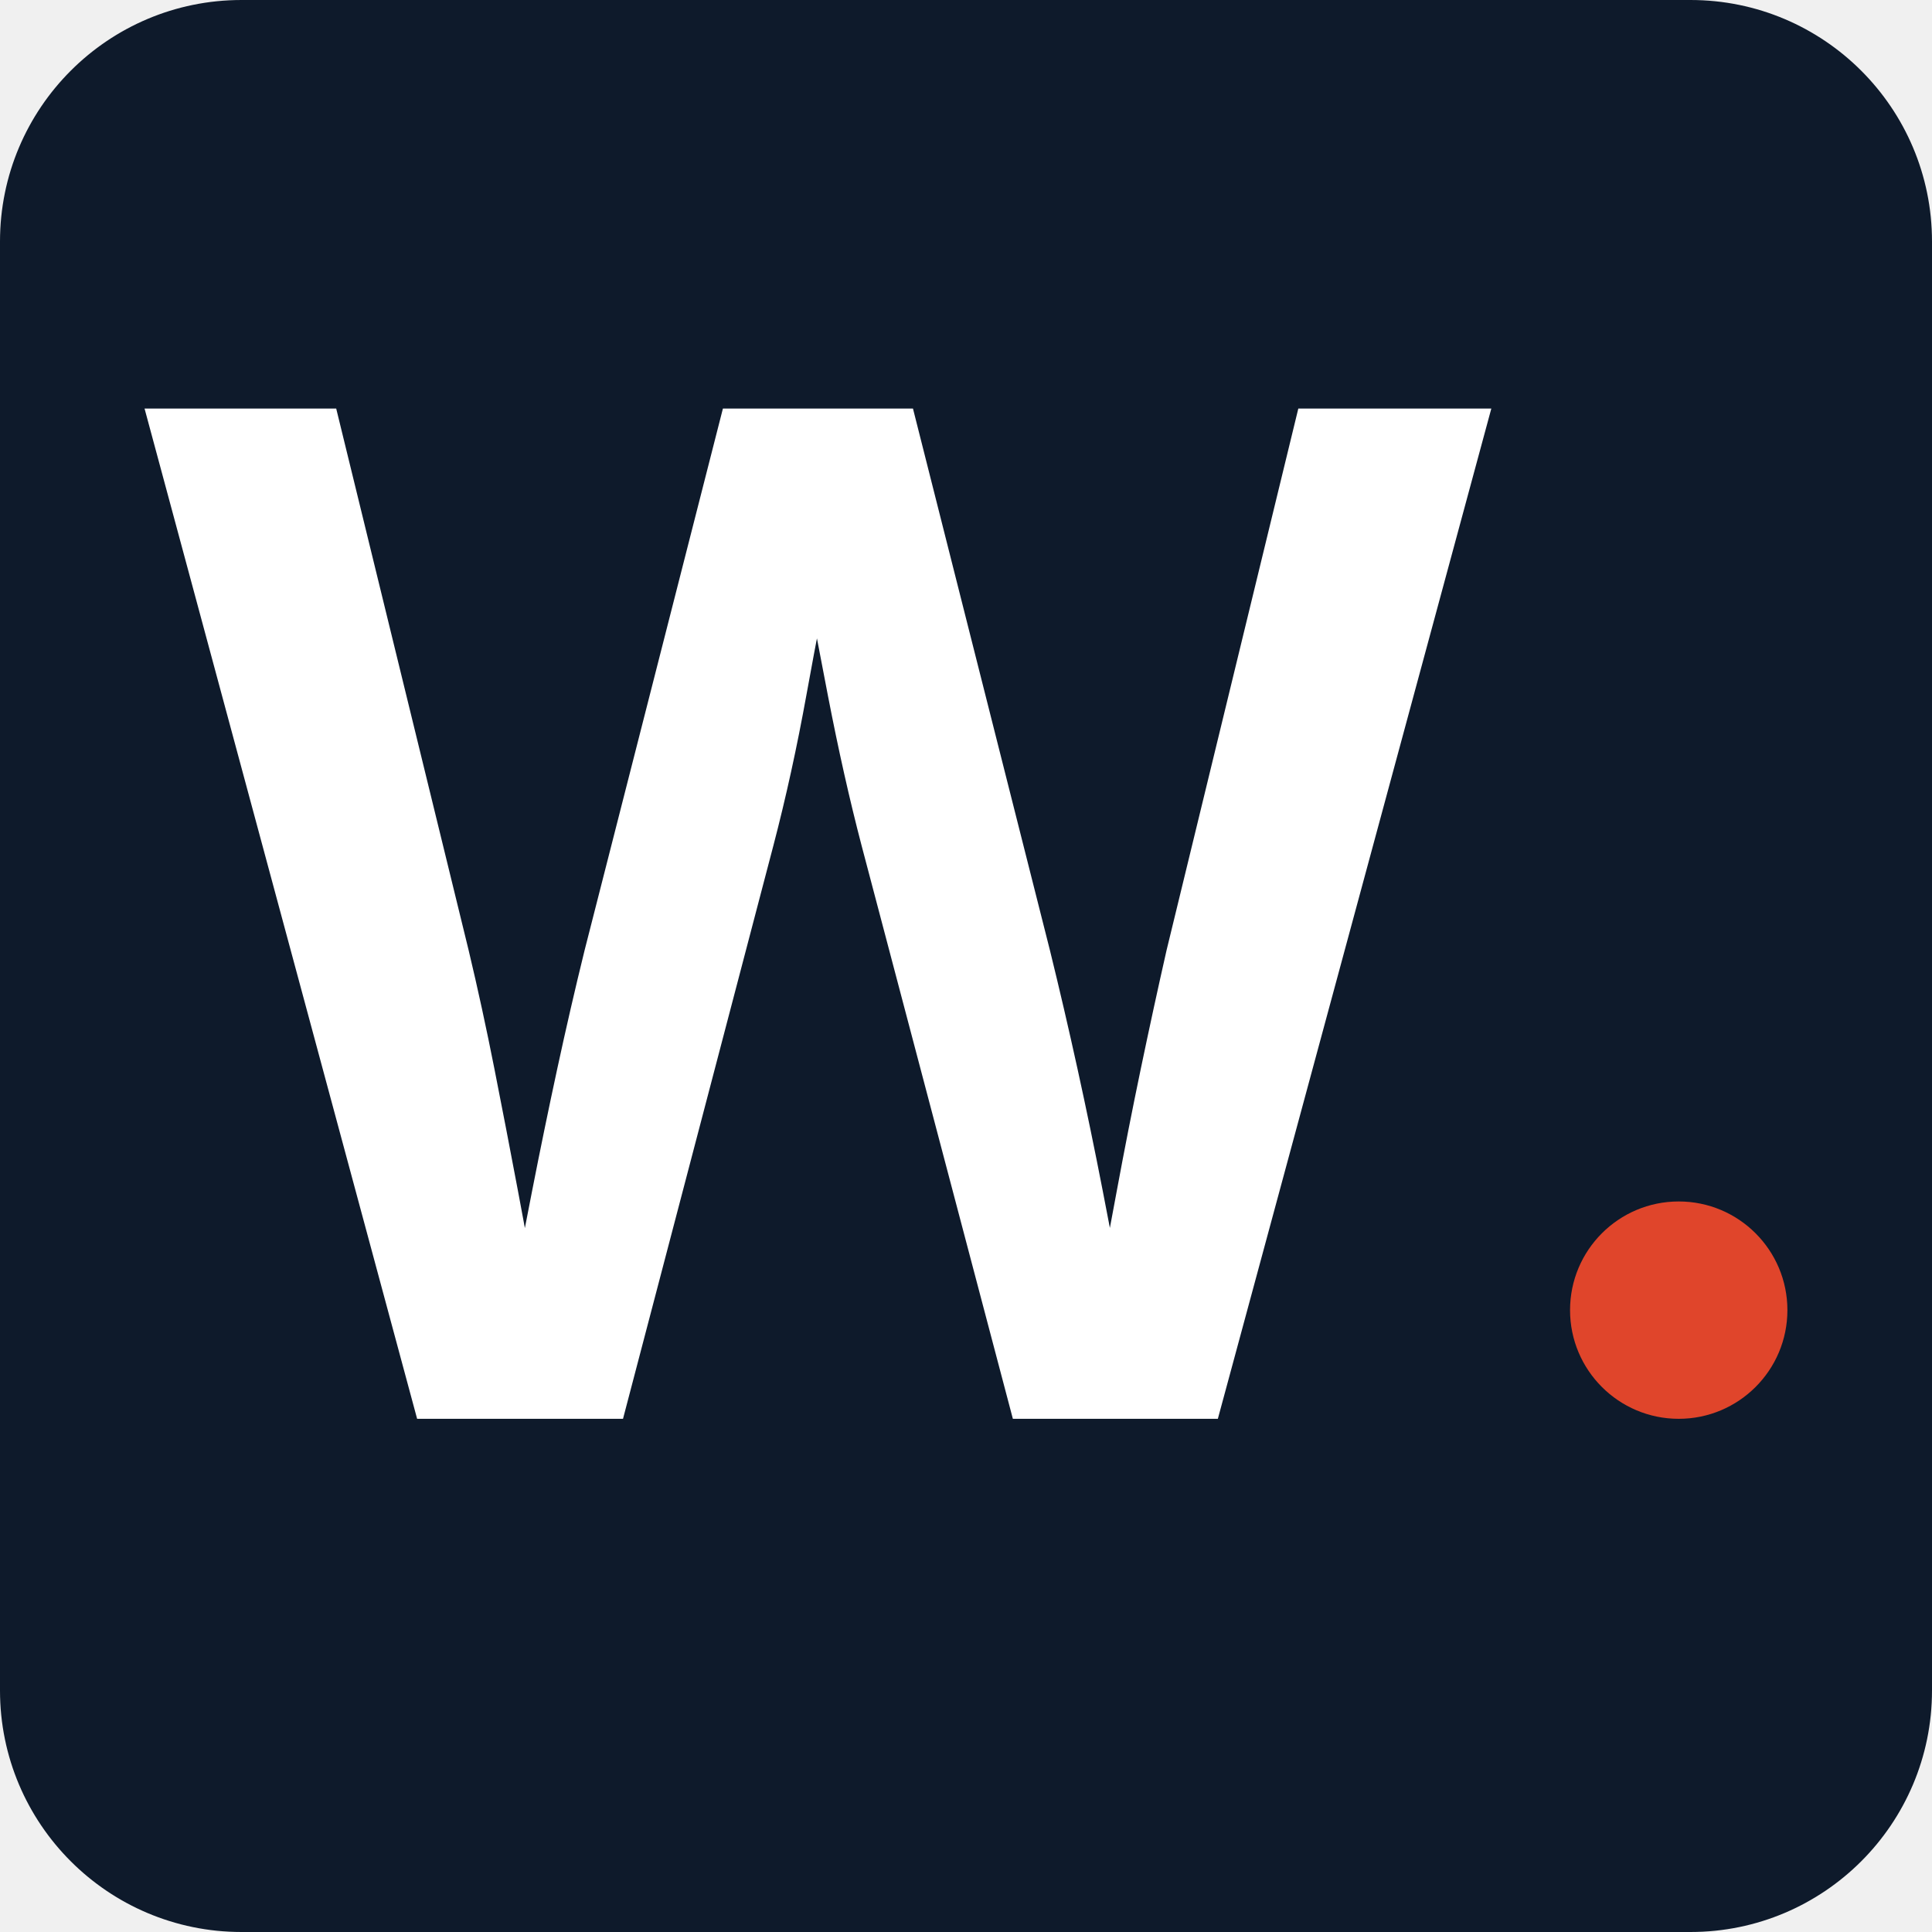
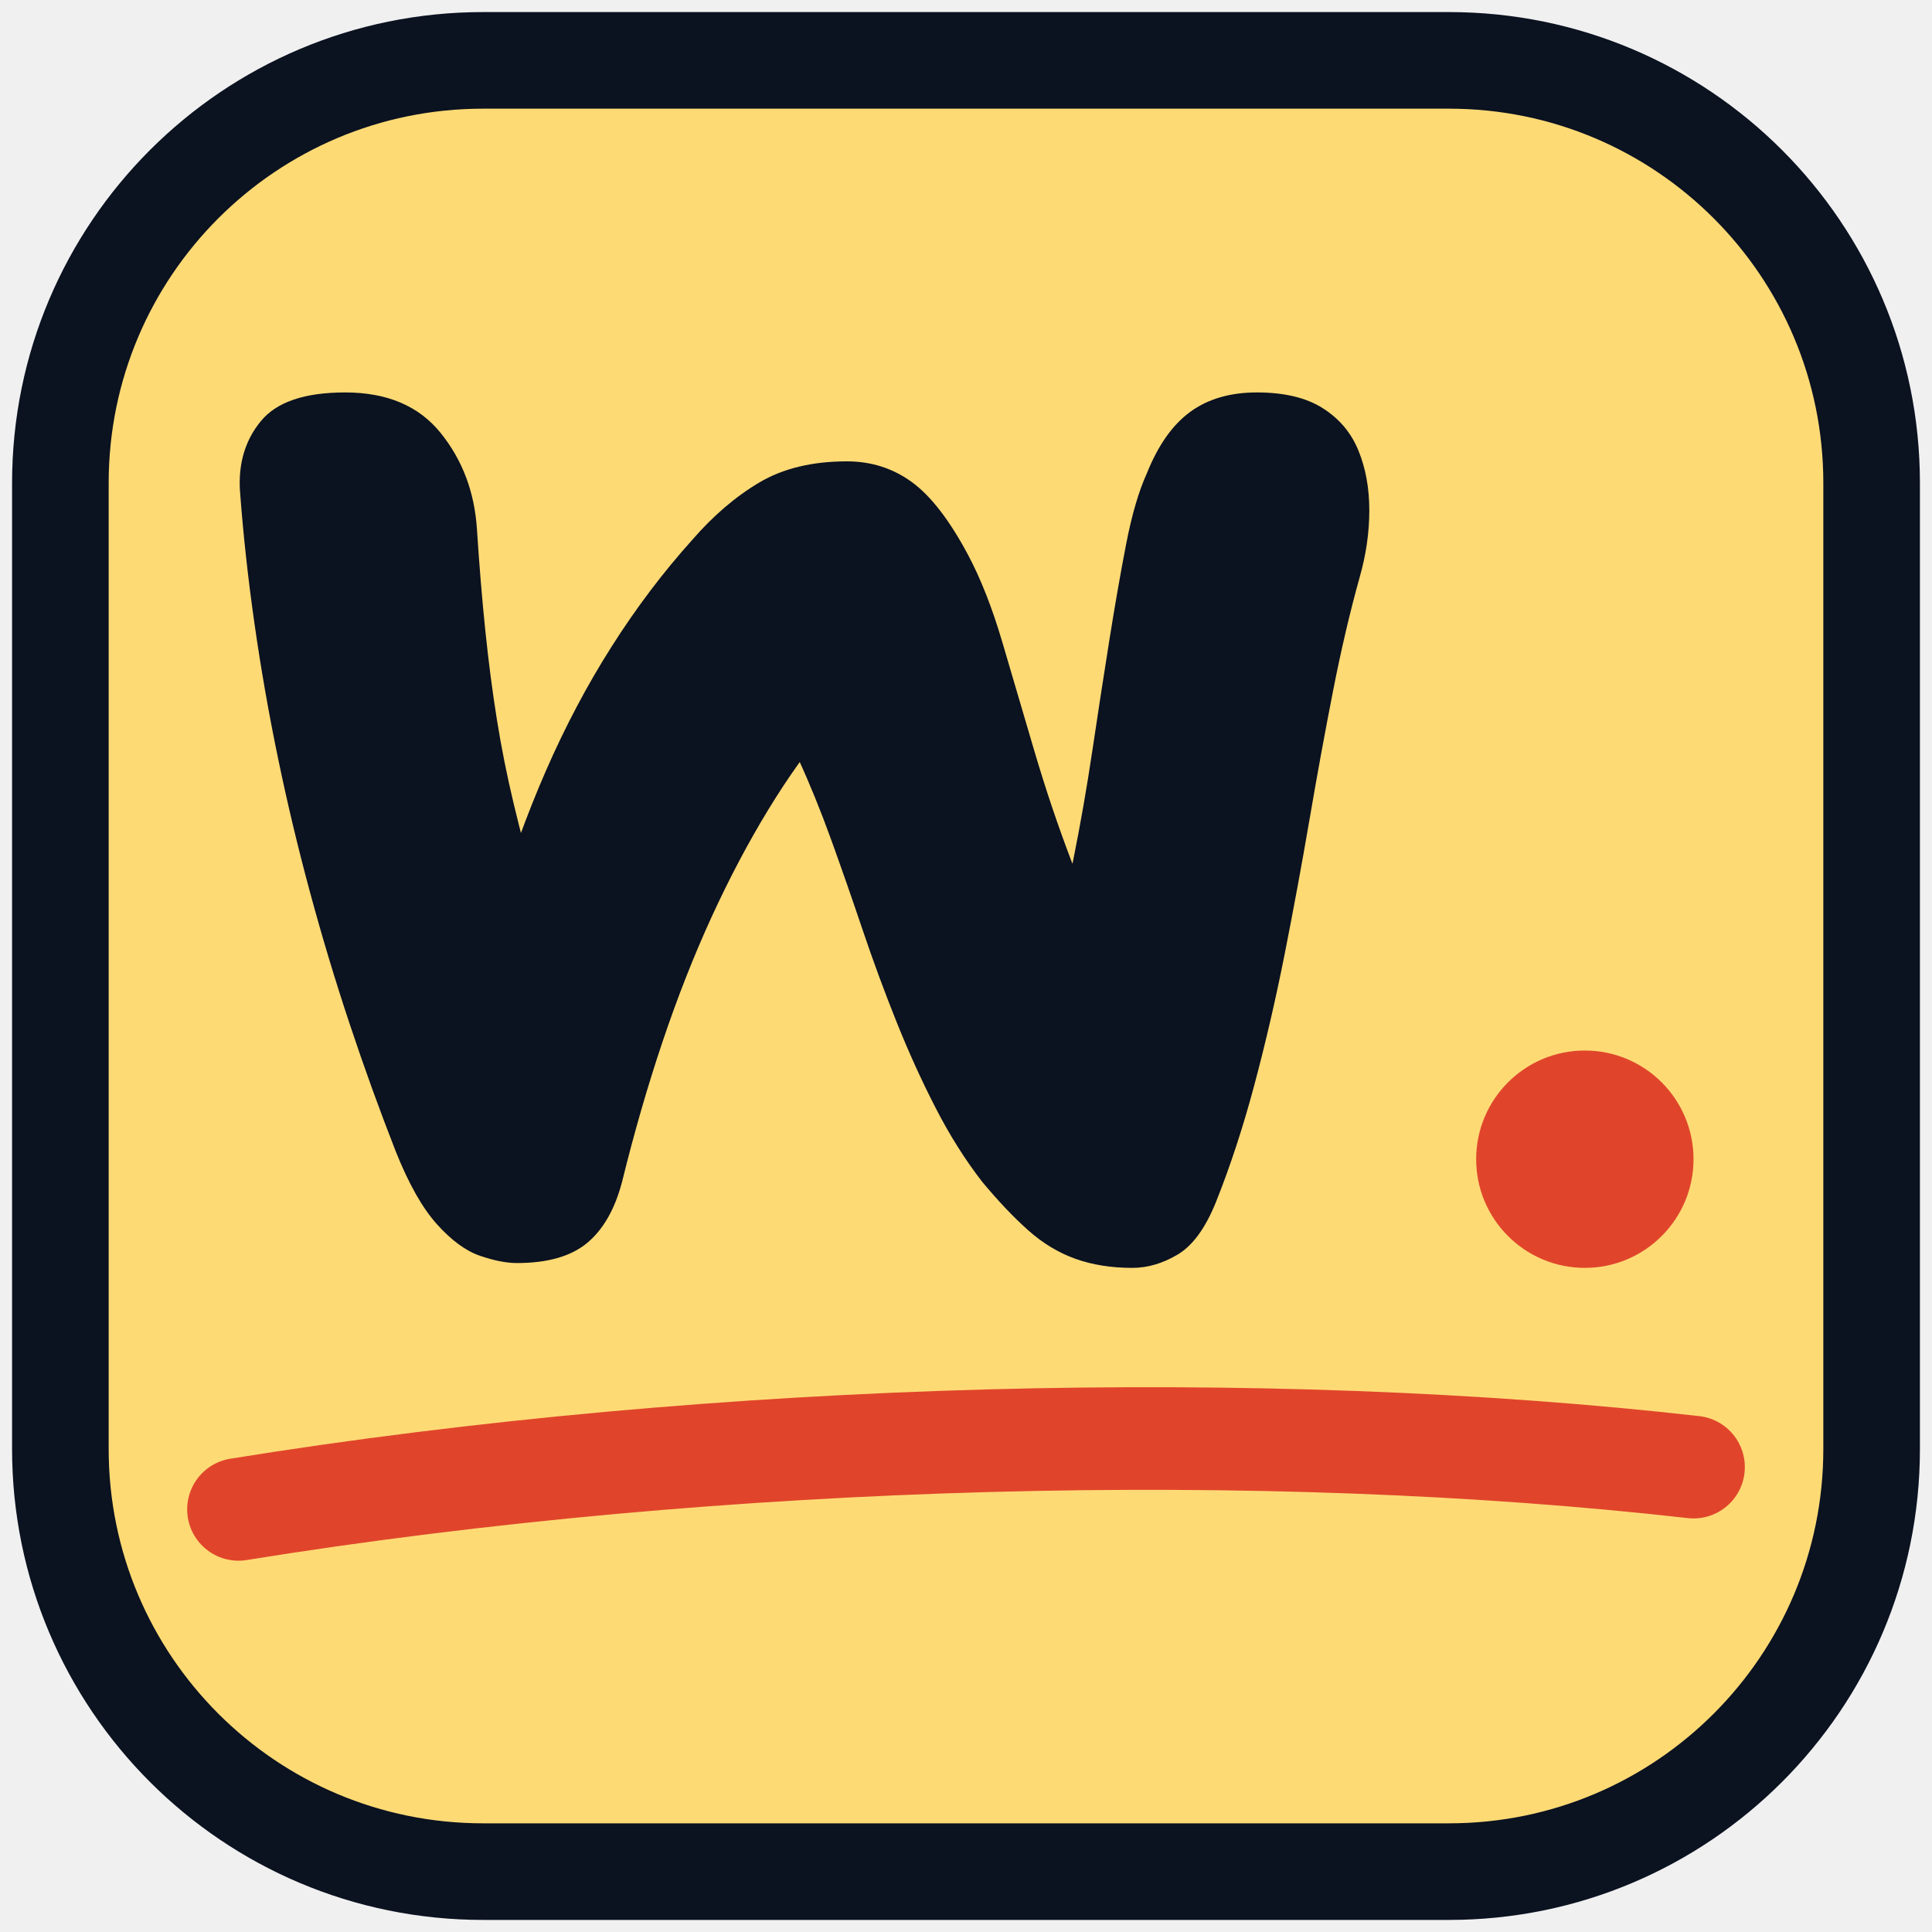
<svg xmlns="http://www.w3.org/2000/svg" viewBox="0 0 64 64" width="64" height="64">
-   <rect x=".5" y=".5" width="63" height="63" rx="7.5" fill="#0e1a2b" stroke="#0e1a2b" />
-   <g fill="#ffffff">
-     <path transform="translate(4.13 47.00) scale(0.02246 -0.02246)" d="M431.334 0 29.334 1490H311.995L507.33 690.992Q527.664 605.66 545.33 516.161Q562.997 426.662 579.997 336.496Q596.997 246.33 612.33 157.331H566.332Q583.331 246.33 600.998 336.496Q618.665 426.662 637.998 516.161Q657.331 605.66 678.331 690.992L882.333 1490H1162.662L1364.665 690.992Q1385.665 605.66 1405.331 516.161Q1424.998 426.662 1442.498 336.496Q1459.998 246.33 1476.998 157.331H1429.666Q1446.666 246.33 1463.332 336.496Q1479.999 426.662 1498.666 516.161Q1517.332 605.66 1536.665 690.992L1731.001 1490H2015.662L1612.329 0H1310.001L1086.998 845.007Q1060.332 947.006 1037.332 1066.005Q1014.332 1185.004 988.665 1322.003H1054.997Q1026.997 1186.671 1005.831 1069.339Q984.664 952.006 956.664 845.007L734.995 0Z" />
-   </g>
-   <circle cx="55.61" cy="43.40" r="3.6" fill="#e0452b" />
+   <rect x="2" y="2" width="60" height="60" rx="14" fill="#FEDA75" stroke="#0B1220" stroke-width="3.2" />
+   <path fill="#0B1220" d="M37.509 42Q36.467 42 35.626 41.7Q34.785 41.399 34.064 40.758Q33.343 40.117 32.542 39.156Q31.701 38.075 31 36.713Q30.299 35.351 29.698 33.849Q29.097 32.347 28.576 30.805Q28.056 29.262 27.535 27.82Q27.014 26.378 26.453 25.157Q25.893 23.935 25.252 23.094L27.575 23.855Q26.453 25.177 25.452 26.819Q24.451 28.461 23.569 30.384Q22.688 32.307 21.947 34.51Q21.206 36.713 20.605 39.156Q20.245 40.518 19.444 41.179Q18.643 41.84 17.121 41.84Q16.6 41.84 15.899 41.599Q15.198 41.359 14.477 40.558Q13.756 39.757 13.115 38.155Q12.314 36.112 11.593 33.949Q10.872 31.786 10.271 29.563Q9.67 27.34 9.21 25.117Q8.749 22.894 8.429 20.651Q8.108 18.407 7.948 16.244Q7.868 14.883 8.649 13.941Q9.43 13 11.433 13Q13.516 13 14.597 14.342Q15.679 15.684 15.799 17.526Q15.919 19.369 16.079 20.911Q16.239 22.453 16.46 23.835Q16.68 25.217 17.02 26.639Q17.361 28.061 17.842 29.743L16.36 30.304Q17.121 27.74 18.082 25.537Q19.043 23.334 20.265 21.412Q21.487 19.489 22.929 17.887Q23.97 16.685 25.152 15.984Q26.333 15.283 28.056 15.283Q29.257 15.283 30.199 15.964Q31.14 16.645 32.061 18.367Q32.702 19.569 33.203 21.271Q33.703 22.974 34.264 24.876Q34.825 26.779 35.506 28.561Q36.187 30.344 37.188 31.706L34.665 31.826Q35.185 30.304 35.546 28.521Q35.906 26.739 36.187 24.856Q36.467 22.974 36.748 21.211Q37.028 19.449 37.308 18.007Q37.589 16.565 37.989 15.684Q38.55 14.282 39.431 13.641Q40.313 13 41.634 13Q42.996 13 43.817 13.521Q44.639 14.041 44.999 14.923Q45.36 15.804 45.36 16.905Q45.36 18.007 45.039 19.128Q44.558 20.851 44.158 22.894Q43.757 24.936 43.377 27.16Q42.996 29.383 42.556 31.606Q42.115 33.829 41.554 35.932Q40.994 38.035 40.273 39.837Q39.752 41.119 39.011 41.559Q38.27 42 37.509 42Z" />
+   <circle cx="52.5" cy="38.4" r="3.6" fill="#E0452B" />
+   <path d="M7.9 50 C24 47.4 42 47 56.1 48.6" fill="none" stroke="#E0452B" stroke-width="3.4" stroke-linecap="round" />
</svg>
